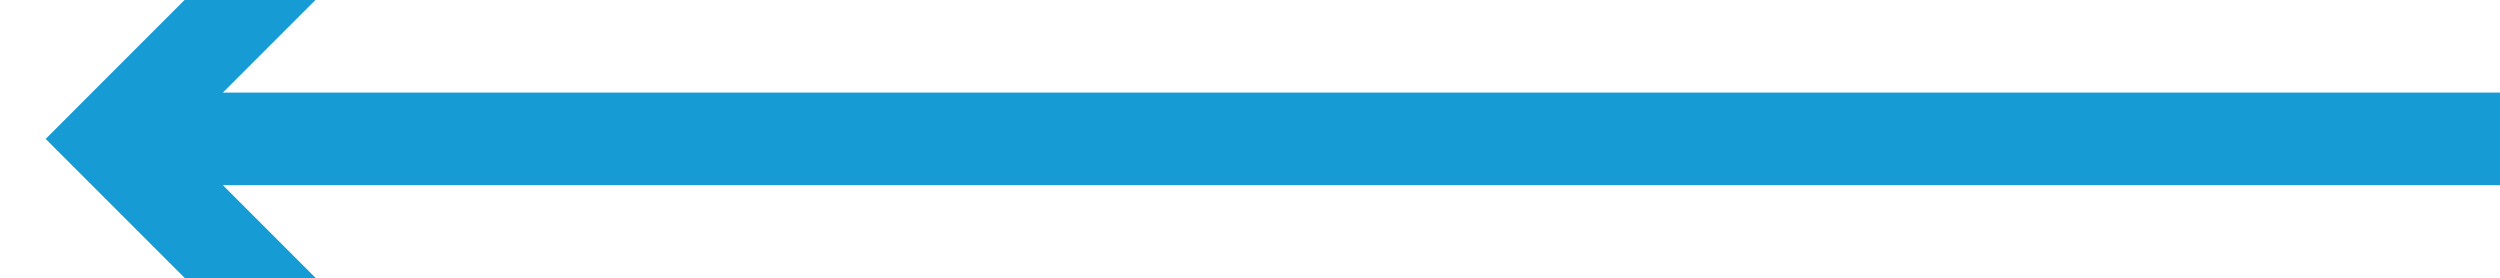
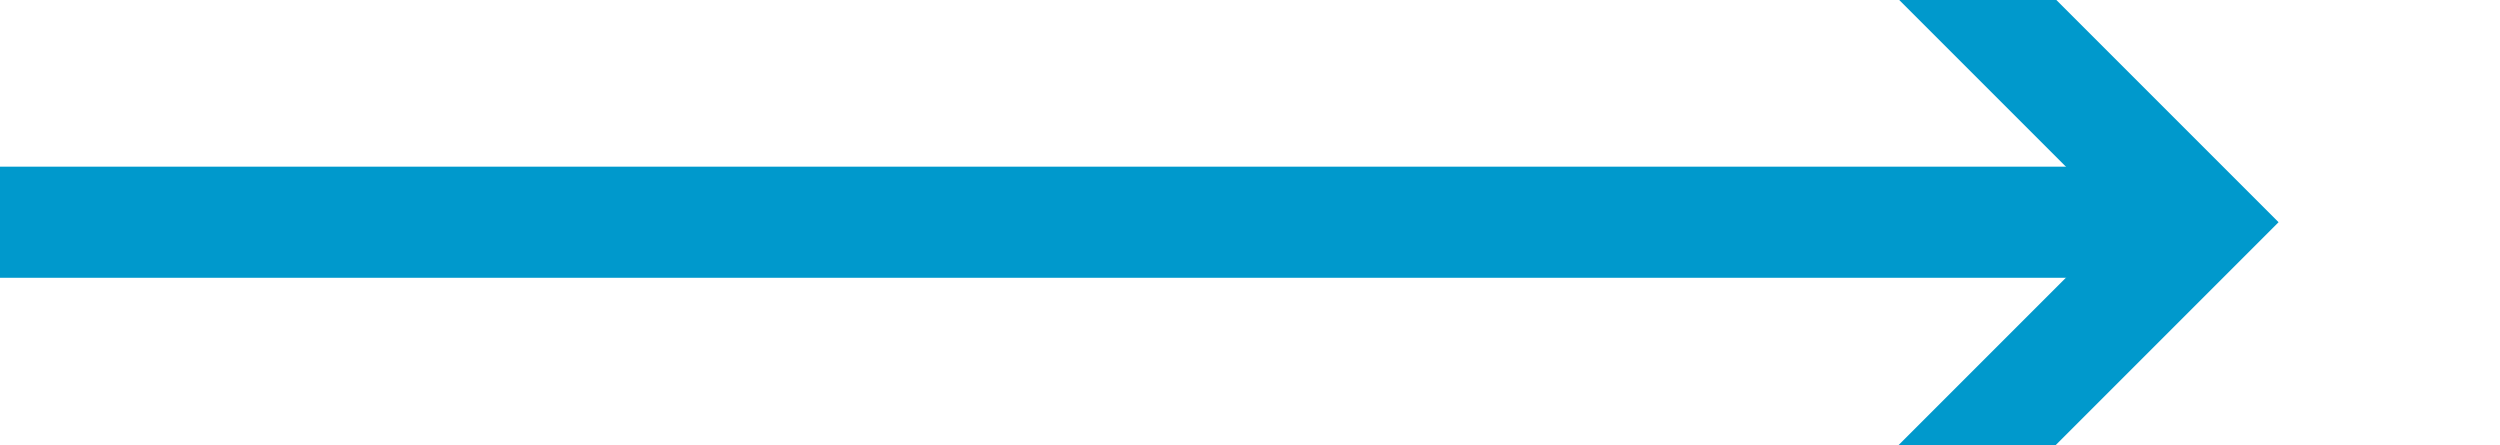
- <svg xmlns="http://www.w3.org/2000/svg" version="1.1" width="54px" height="6px" viewBox="584 958  54 6">
-   <g transform="matrix(-1 0 0 -1 1222 1922 )">
-     <path d="M 629.893 956.707  L 634.186 961  L 629.893 965.293  L 631.307 966.707  L 636.307 961.707  L 637.014 961  L 636.307 960.293  L 631.307 955.293  L 629.893 956.707  Z " fill-rule="nonzero" fill="#169bd5" stroke="none" />
-     <rect fill-rule="evenodd" fill="#169bd5" stroke="none" x="584" y="960" width="51" height="2" />
-     <path d="" stroke-width="2" stroke="#169bd5" fill="none" />
-   </g>
+ <svg xmlns="http://www.w3.org/2000/svg" version="1.1" width="45px" height="8px" viewBox="159 616  45 8">
+   <path d="M 192.893 615.707  L 197.186 620  L 192.893 624.293  L 194.307 625.707  L 199.307 620.707  L 200.014 620  L 199.307 619.293  L 194.307 614.293  L 192.893 615.707  Z " fill-rule="nonzero" fill="#0099cc" stroke="none" />
+   <rect fill-rule="evenodd" fill="#0099cc" stroke="none" x="159" y="619" width="39" height="2" />
+   <path d="" stroke-width="2" stroke="#0099cc" fill="none" />
</svg>
